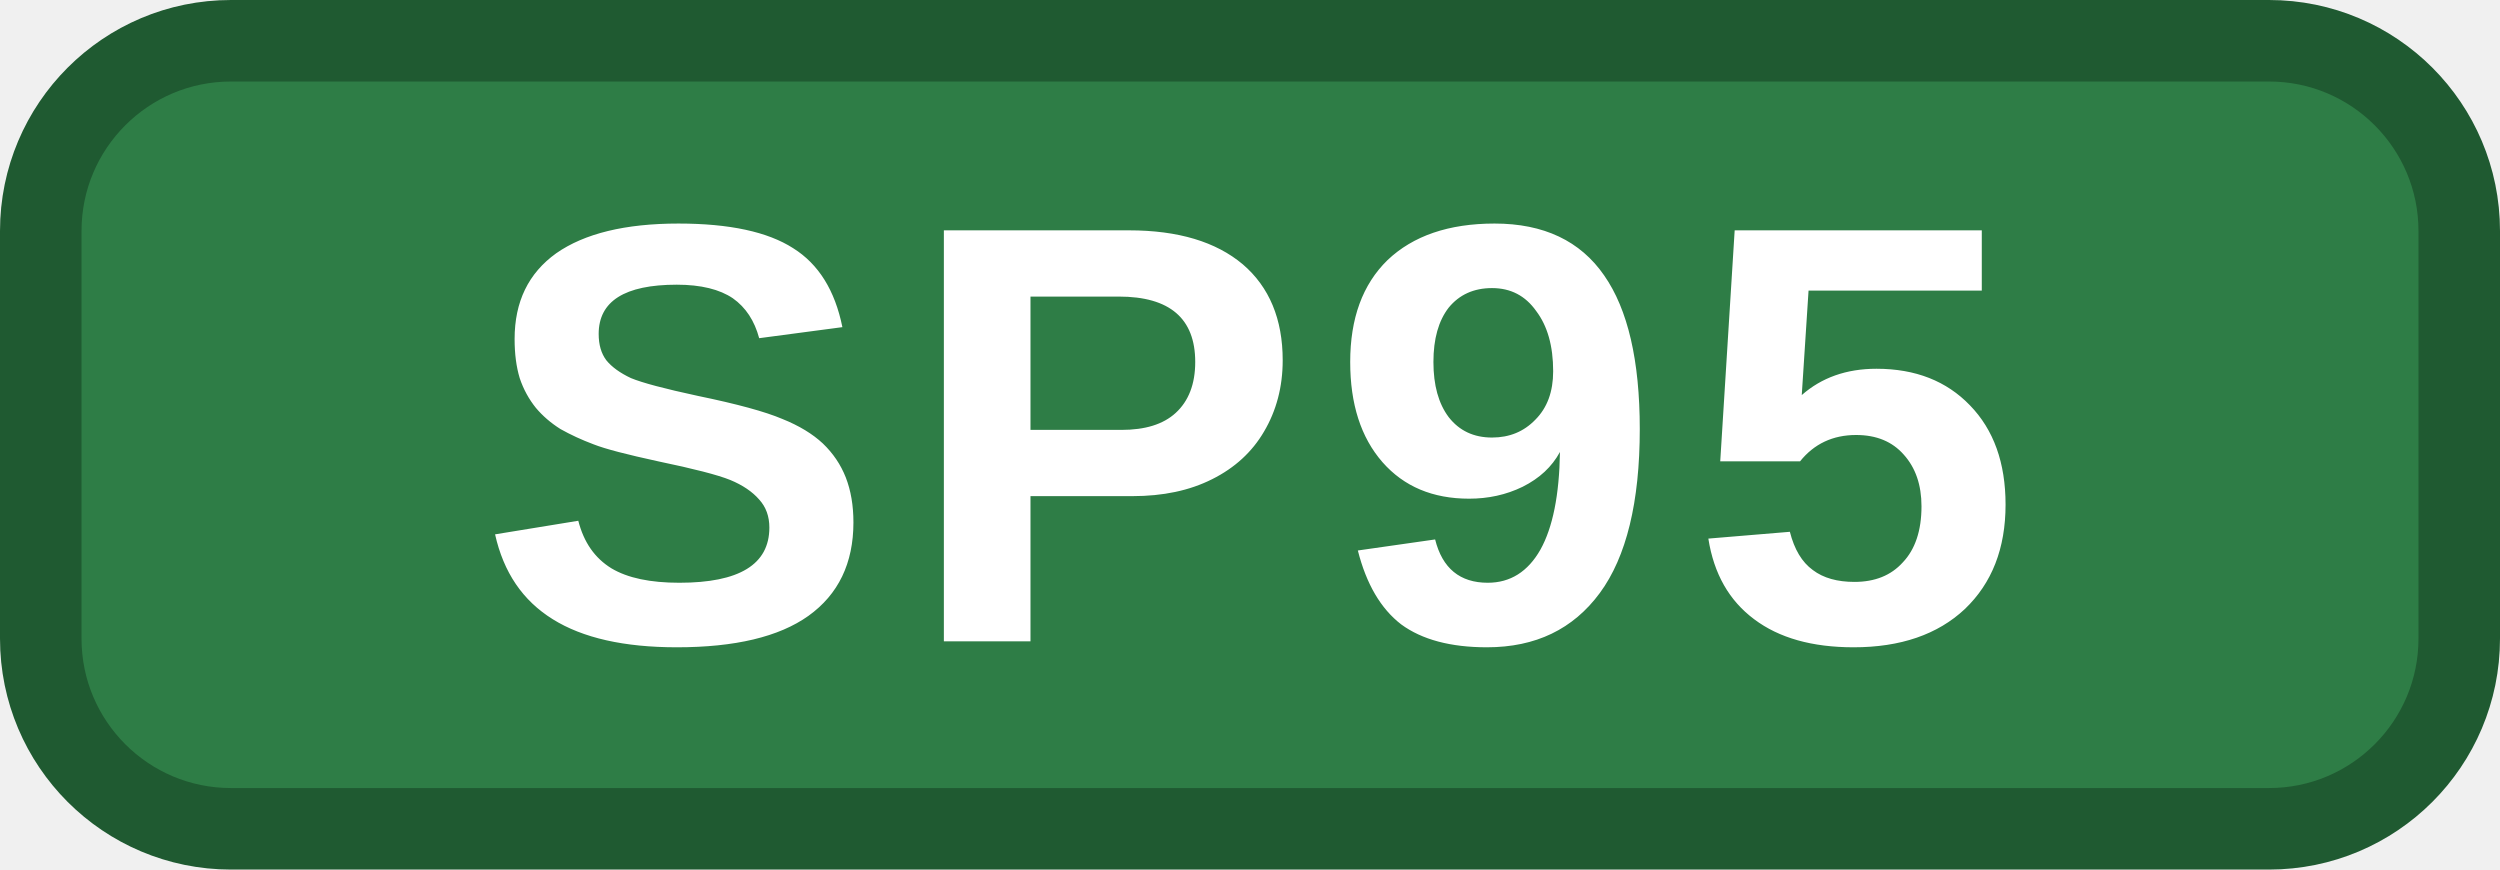
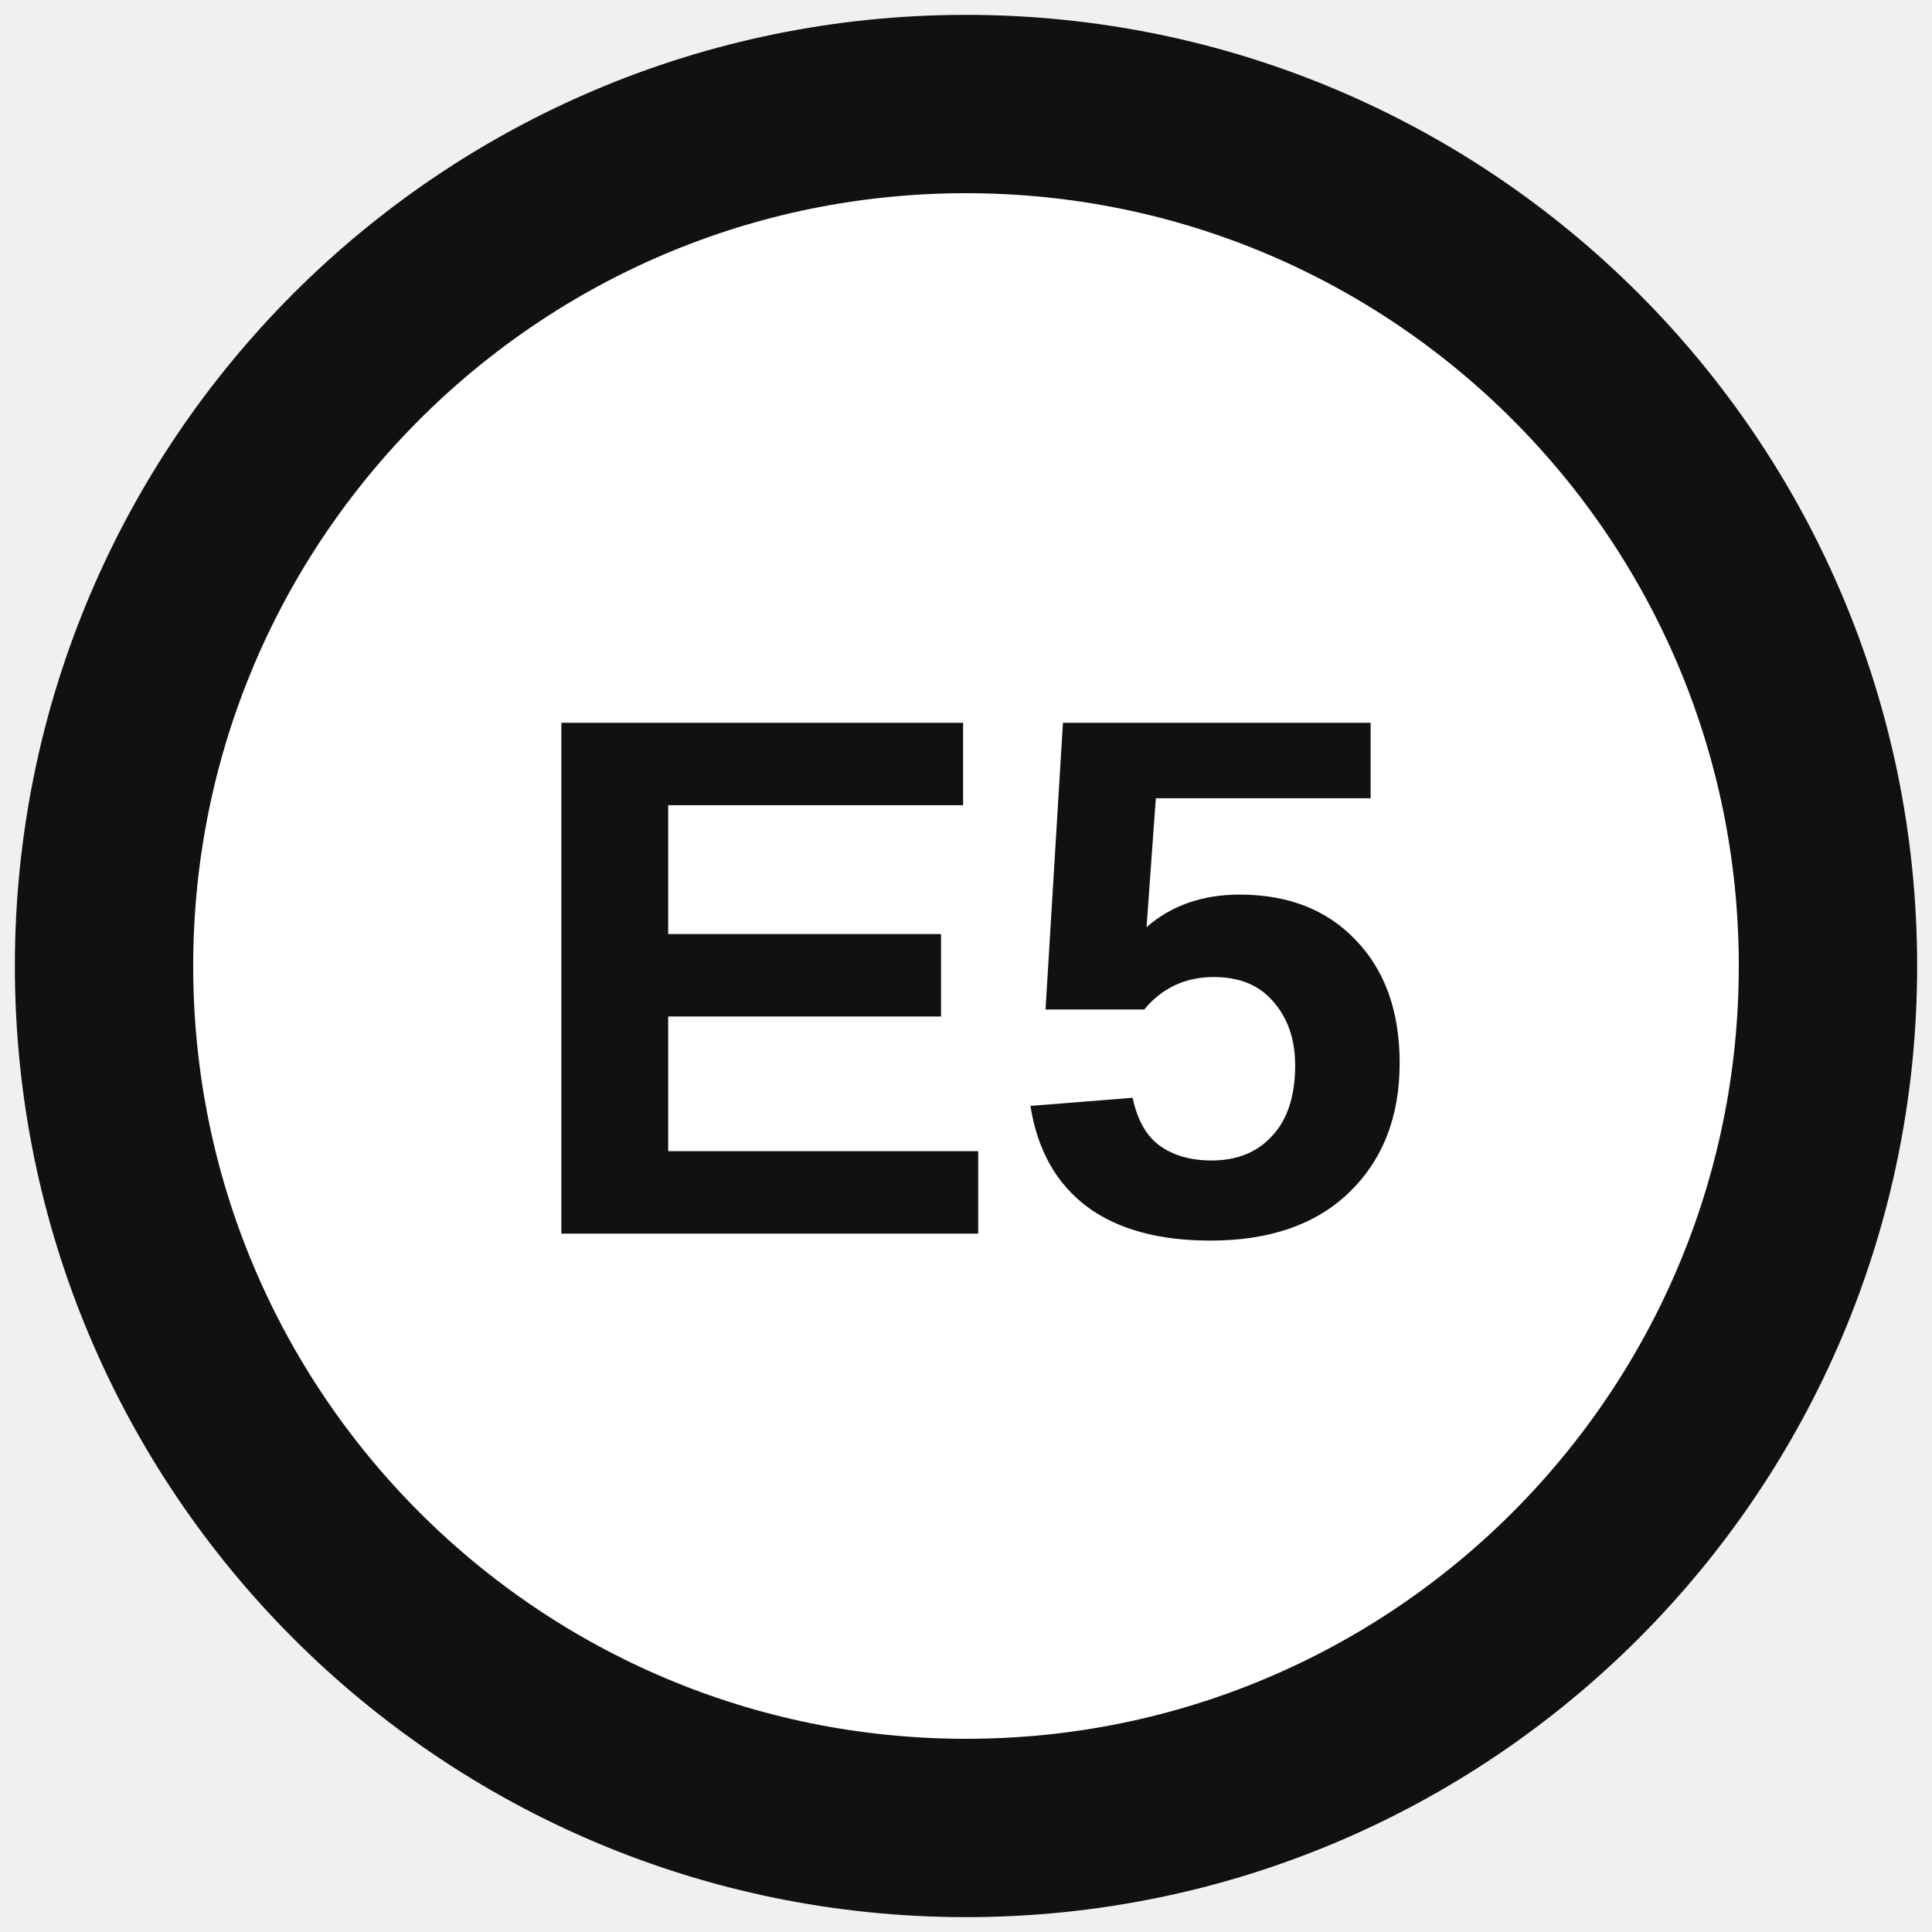
- <svg xmlns="http://www.w3.org/2000/svg" viewBox="0 0 46 16">
-   <rect x="0.75" y="0.75" width="44.5" height="14.5" rx="3.5" fill="#2e7d46" stroke="#1f5a31" stroke-width="1.5" />
-   <text x="23" y="11.8" text-anchor="middle" font-family="Arial, Helvetica, sans-serif" font-size="11" font-weight="700" fill="#ffffff" letter-spacing="0.5">SP95</text>
+ <svg xmlns="http://www.w3.org/2000/svg" viewBox="0 0 26 26">
+   <circle cx="13" cy="13" r="11.6" fill="#fff" stroke="#111" stroke-width="2.4" />
+   <text x="13" y="16.6" text-anchor="middle" font-family="Arial, Helvetica, sans-serif" font-size="10" font-weight="700" fill="#111">E5</text>
</svg>
